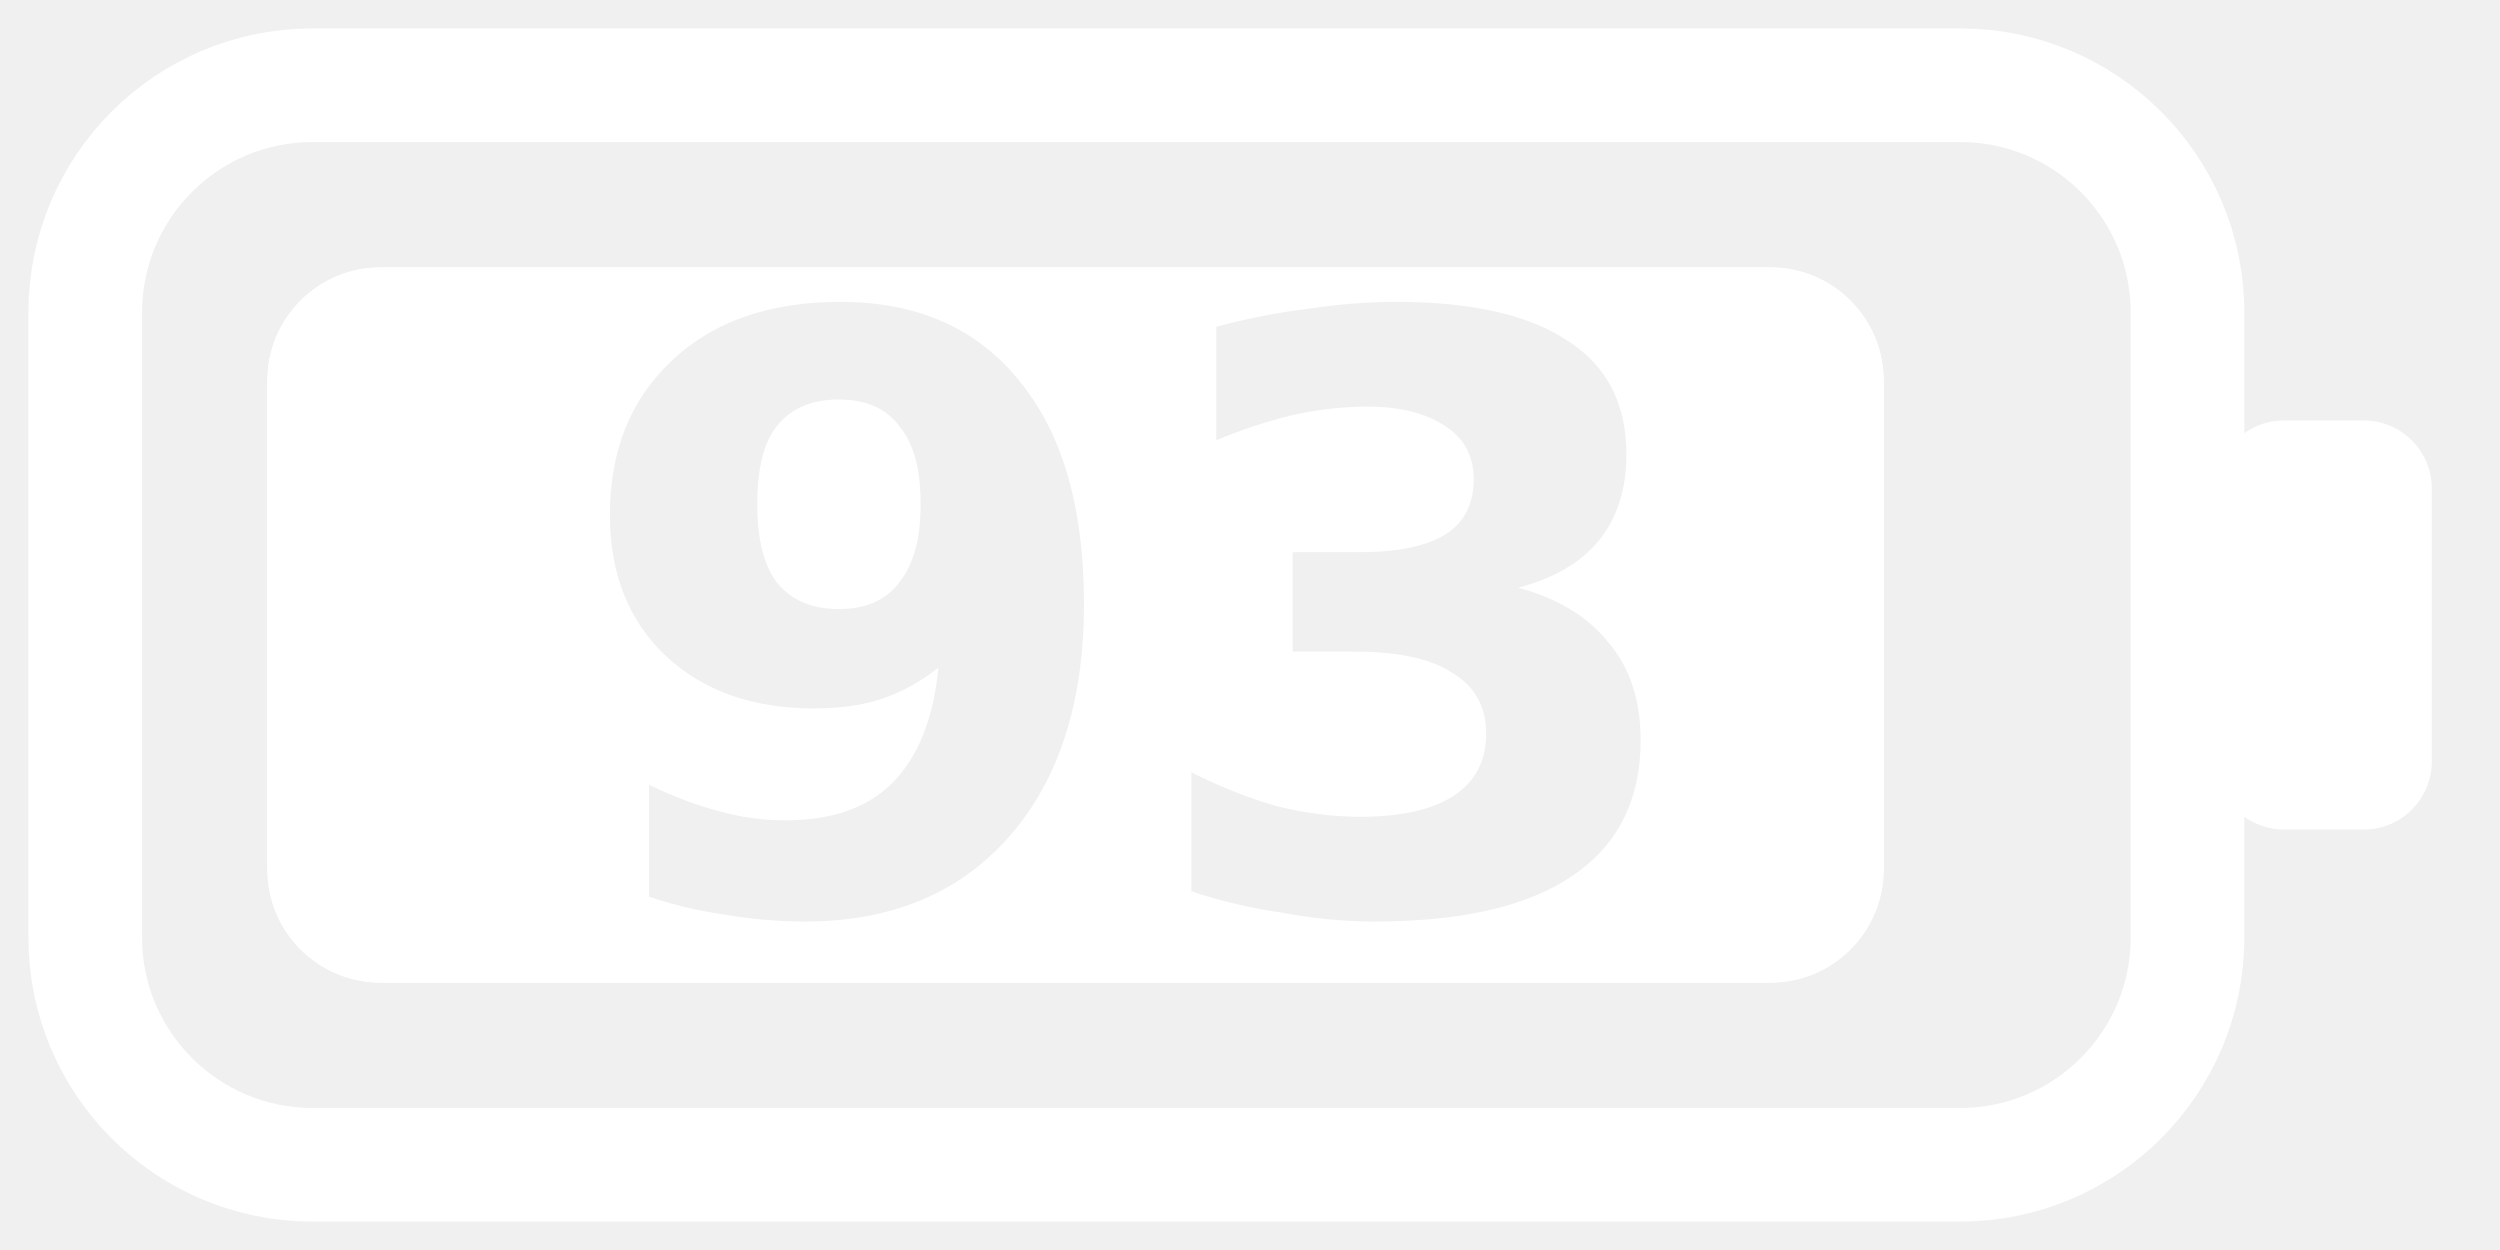
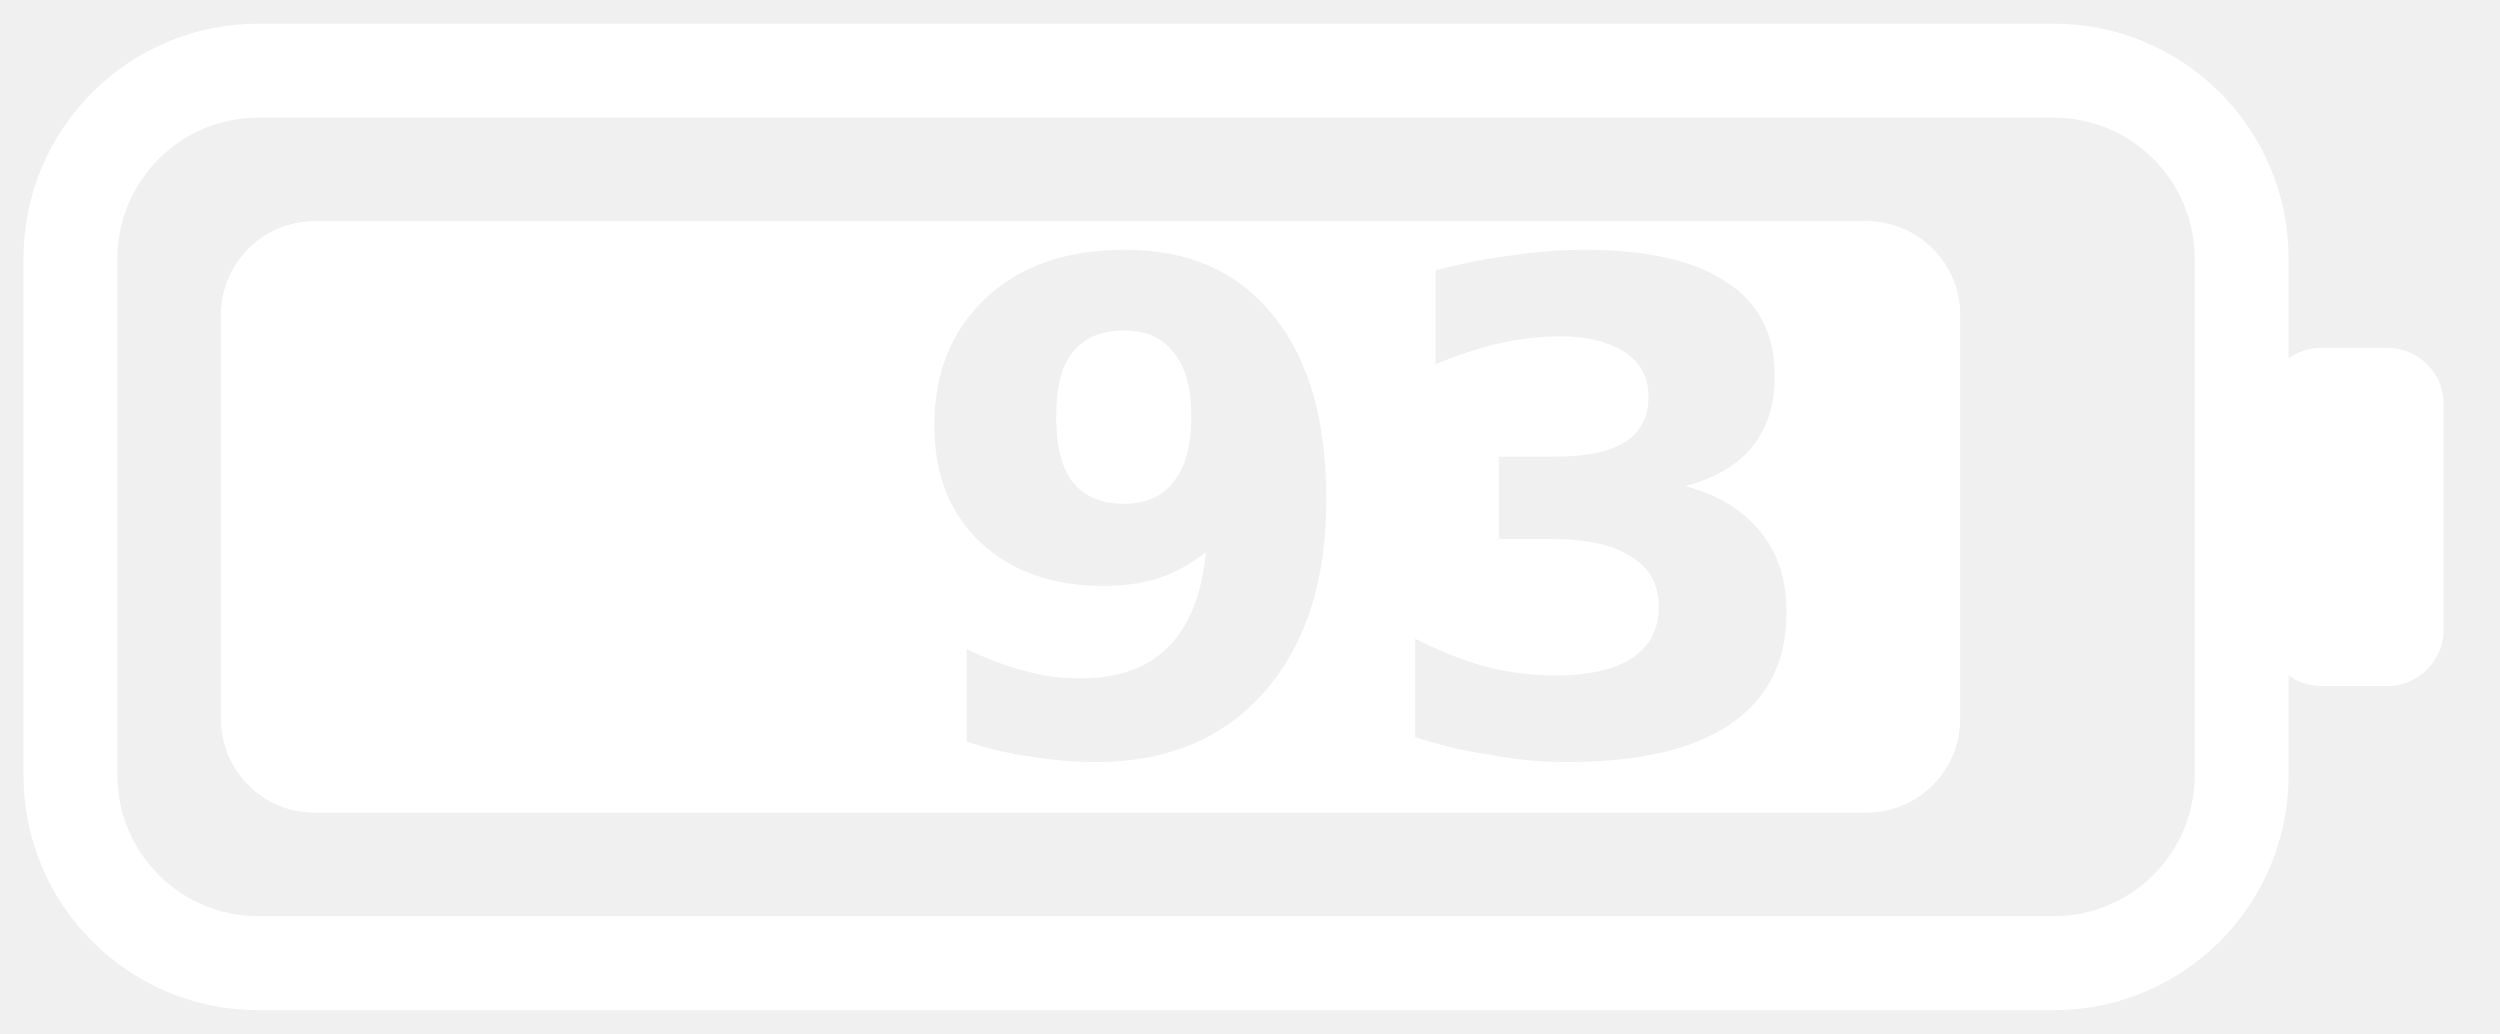
- <svg xmlns="http://www.w3.org/2000/svg" width="440" height="220" viewBox="0 0 22 11">
+ <svg xmlns="http://www.w3.org/2000/svg" width="532" height="220" viewBox="0 0 26.610 11.000">
  <defs>
    <mask id="fm">
-       <rect x="2.35" y="2.35" width="14.229" height="6.300" rx="1" fill="white" />
-       <text x="10.00" y="8.0" text-anchor="middle" font-size="7.2" font-weight="800" font-family="SF Pro, DejaVu Sans, sans-serif" fill="black">93</text>
+       <rect x="2.35" y="2.35" width="18.516" height="6.300" rx="1" fill="white" />
+       <text x="14.58" y="8.0" text-anchor="middle" font-size="7.2" font-weight="800" font-family="SF Pro, DejaVu Sans, sans-serif" fill="black">93</text>
    </mask>
    <clipPath id="ec">
-       <path clip-rule="evenodd" d="M0 0H22V11H0Z M2.35 2.35H16.579V8.65H2.35Z" />
+       <path clip-rule="evenodd" d="M0 0H26.610V11.000H0Z M2.35 2.35H20.866V8.65H2.35Z" />
    </clipPath>
  </defs>
-   <rect x="0.75" y="0.75" width="18.5" height="9.5" rx="2" fill="none" stroke="#ffffff" stroke-width="1" />
-   <rect x="19.5" y="3.7" width="1.9" height="3.6" rx="0.6" fill="#ffffff" />
-   <rect x="2.35" y="2.35" width="14.229" height="6.300" rx="1" fill="#ffffff" mask="url(#fm)" />
+   <rect x="0.75" y="0.75" width="23.110" height="9.5" rx="2" fill="none" stroke="#ffffff" stroke-width="1" />
+   <rect x="24.110" y="3.700" width="1.9" height="3.6" rx="0.6" fill="#ffffff" />
+   <rect x="2.35" y="2.35" width="18.516" height="6.300" rx="1" fill="#ffffff" mask="url(#fm)" />
  <g clip-path="url(#ec)">
-     <text x="10.00" y="8.0" text-anchor="middle" font-size="7.2" font-weight="800" font-family="SF Pro, DejaVu Sans, sans-serif" fill="#ffffff">93</text>
+     <text x="14.58" y="8.0" text-anchor="middle" font-size="7.2" font-weight="800" font-family="SF Pro, DejaVu Sans, sans-serif" fill="#ffffff">93</text>
  </g>
</svg>
